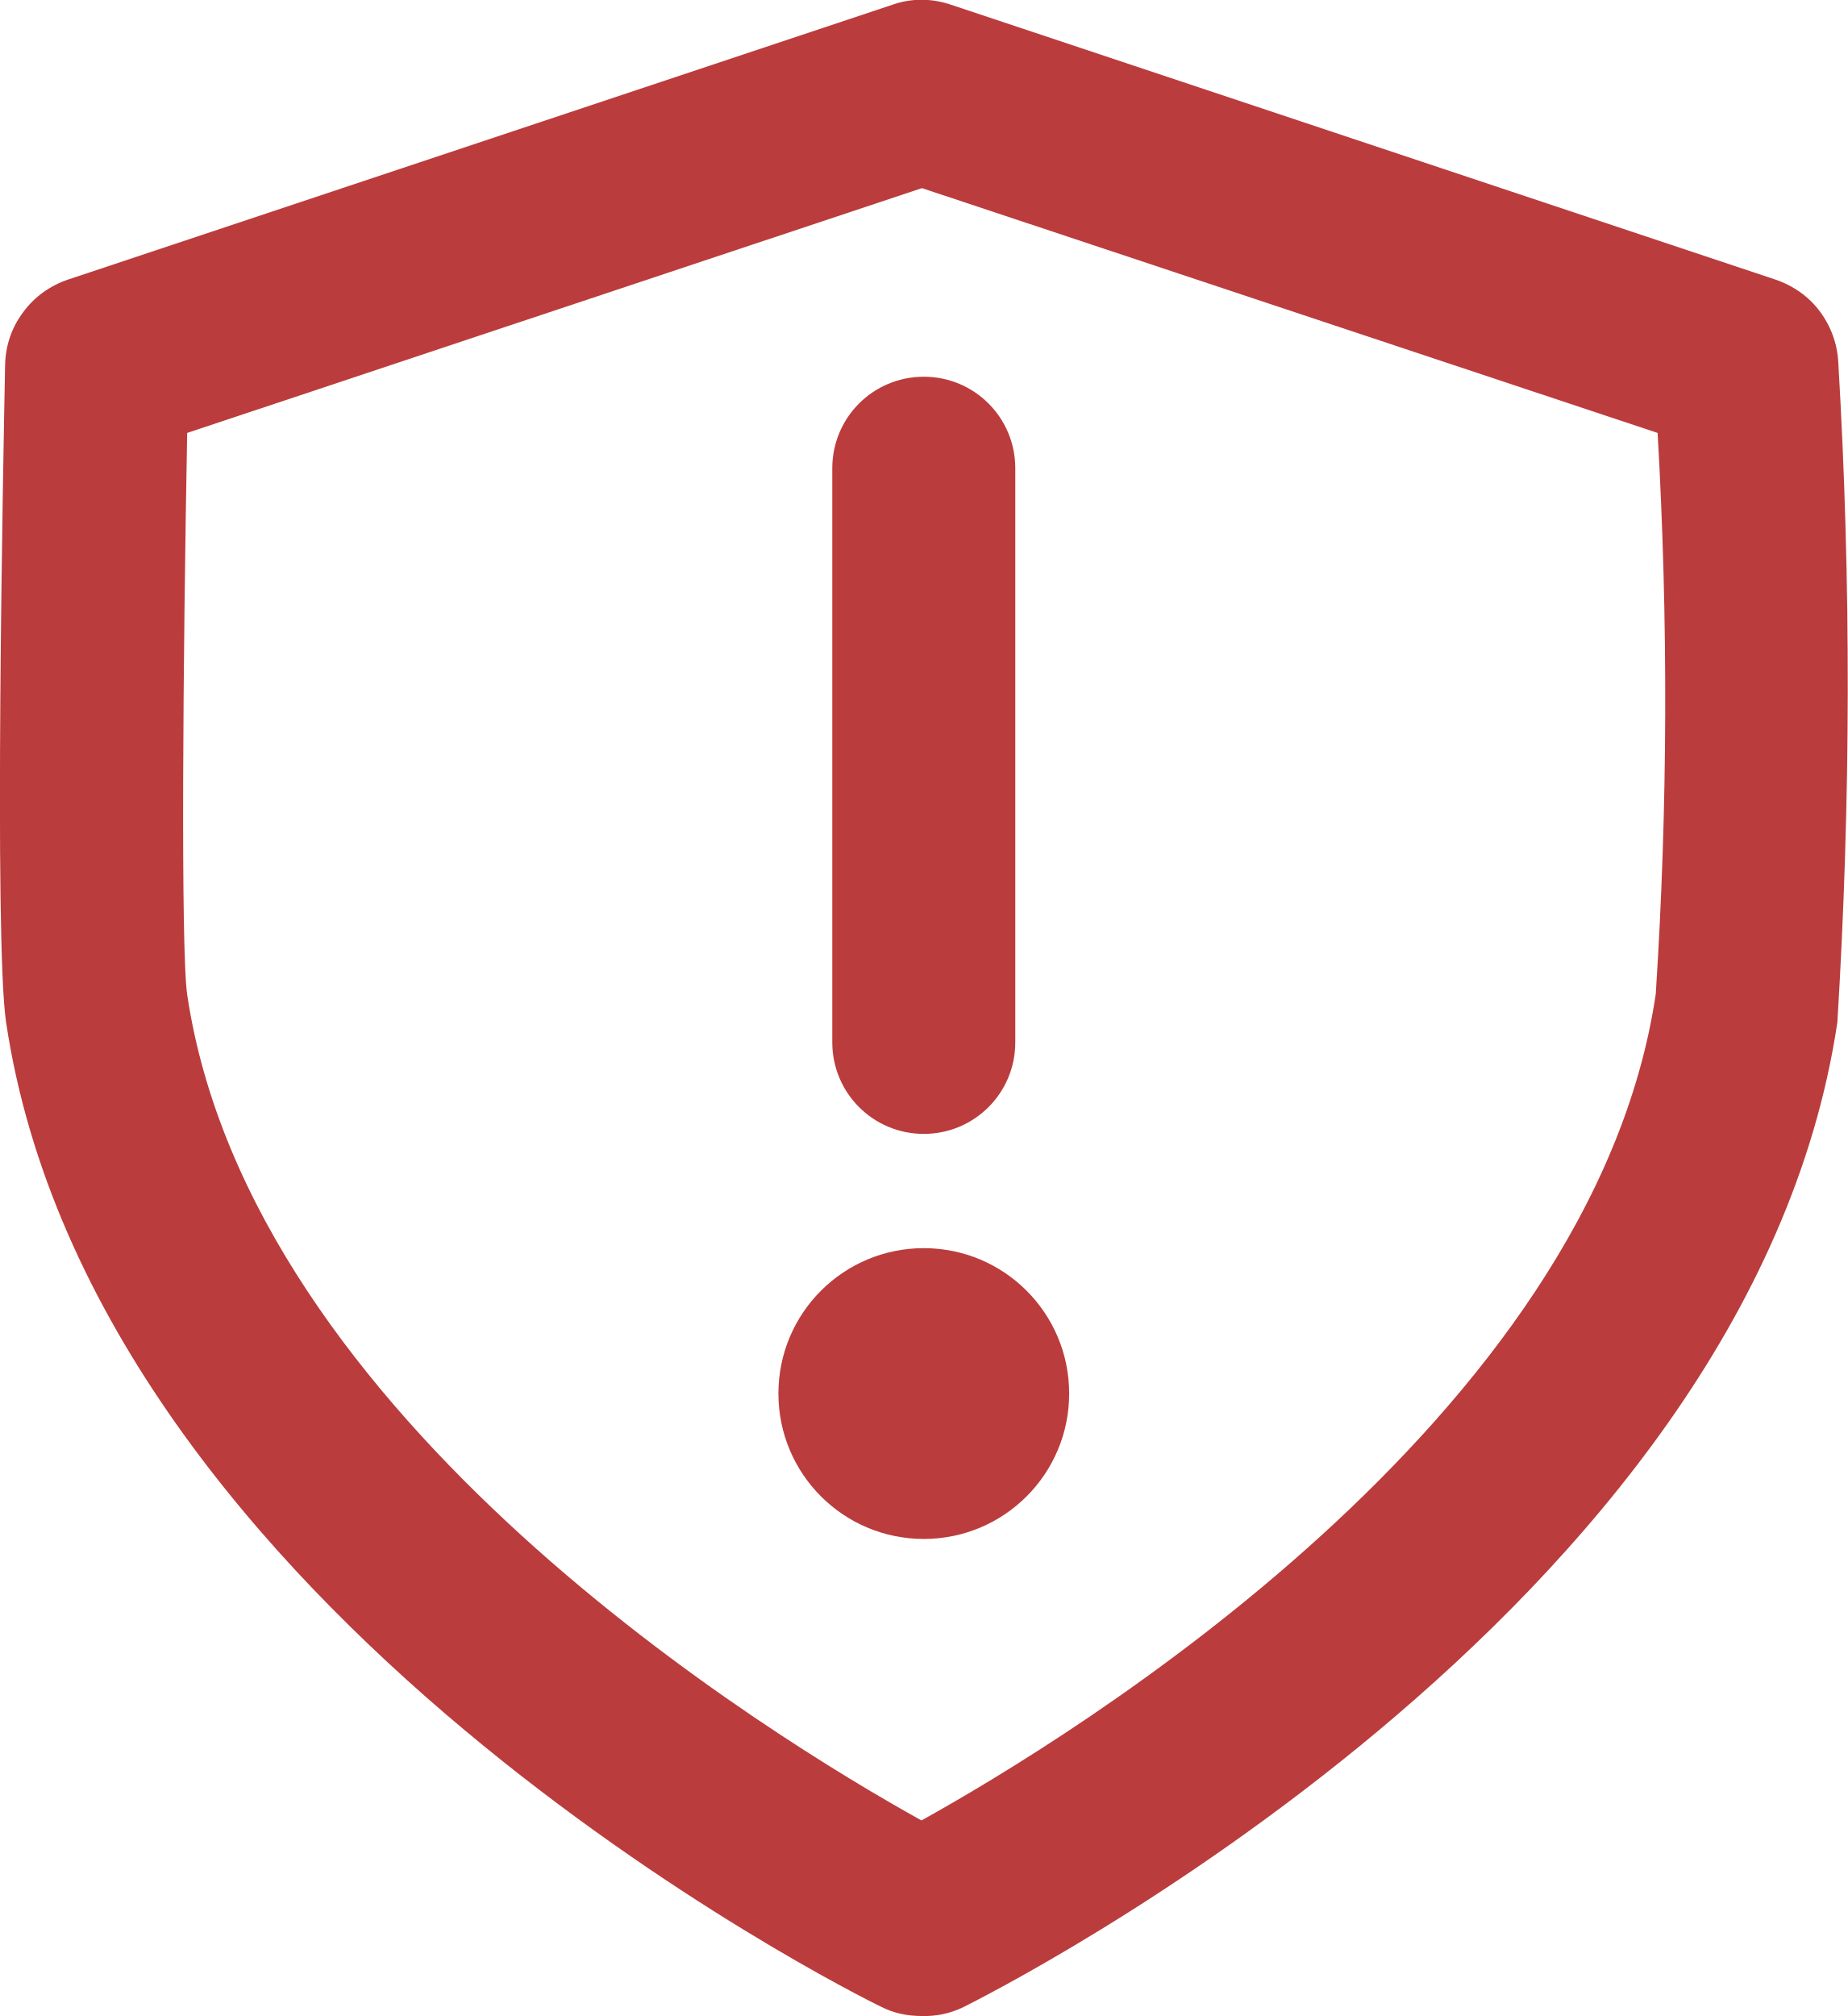
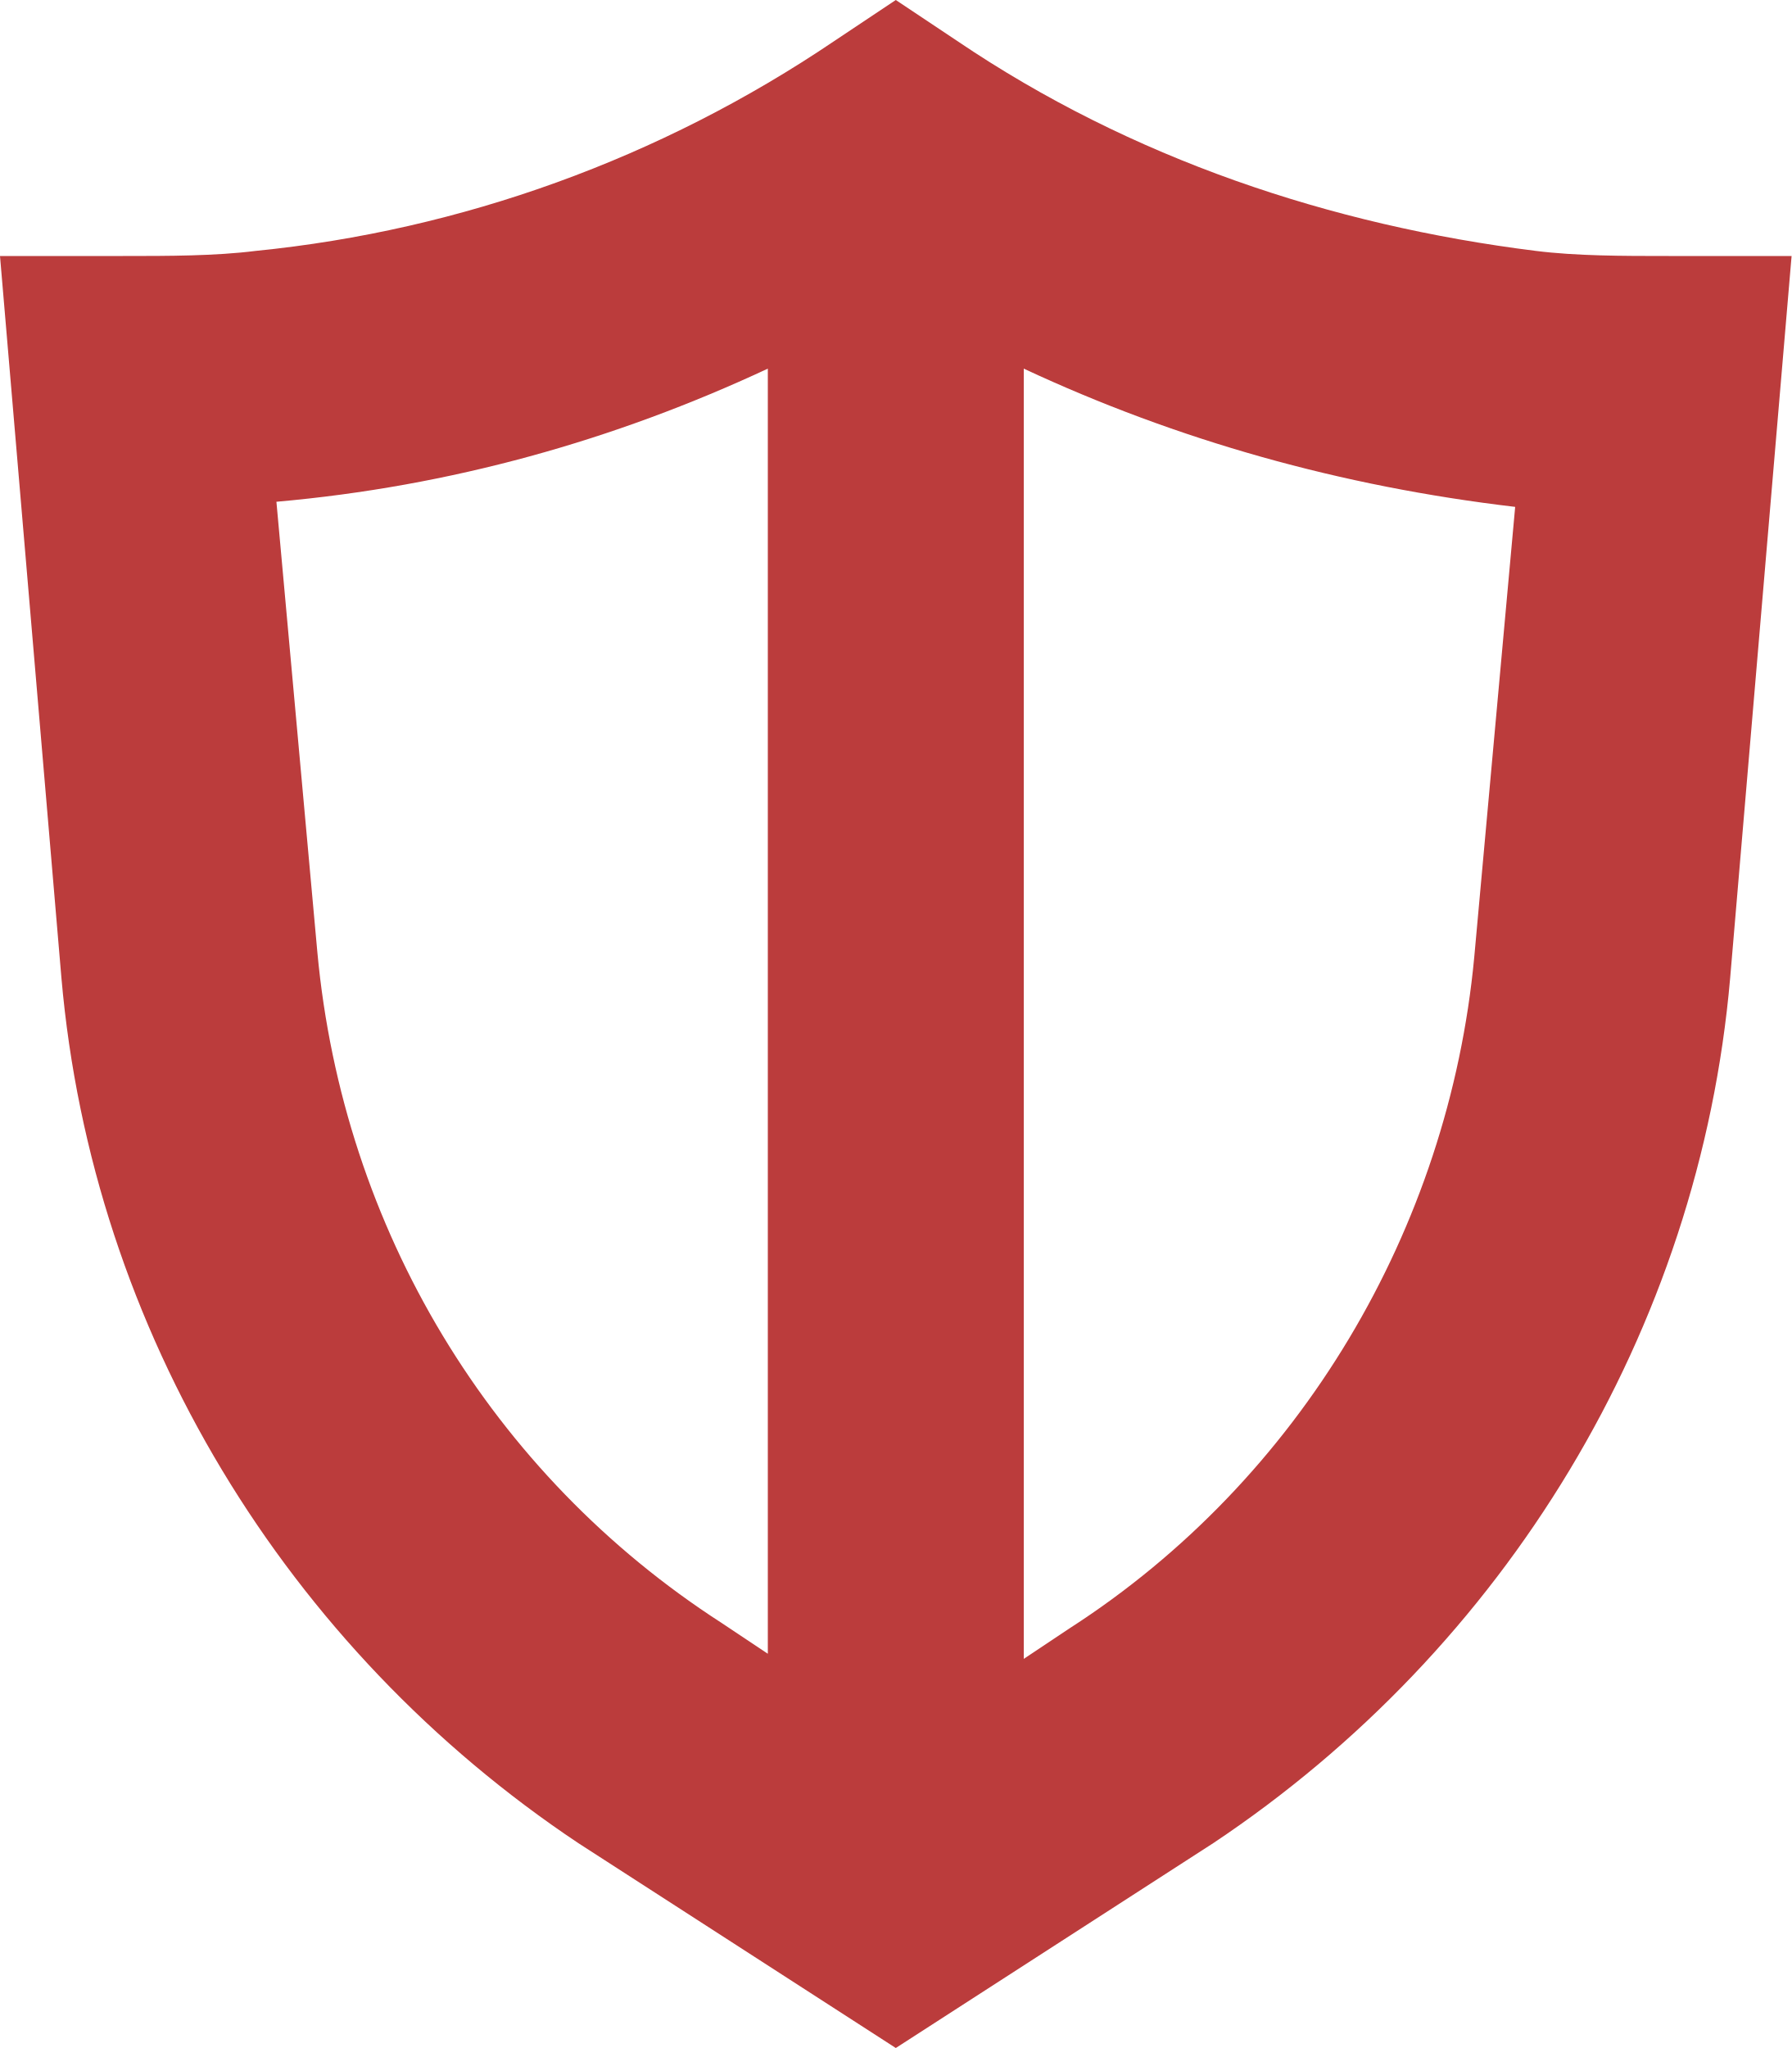
- <svg xmlns="http://www.w3.org/2000/svg" version="1.1" id="Layer_1" x="0px" y="0px" viewBox="0 0 397.8 434" style="enable-background:new 0 0 397.8 434;" xml:space="preserve">
+ <svg xmlns="http://www.w3.org/2000/svg" version="1.1" id="Layer_1" x="0px" y="0px" width="35px" height="40px" viewBox="0 0 35 40" style="enable-background:new 0 0 35 40;" xml:space="preserve">
  <style type="text/css">
- 	.st0{fill:#bb3c3c;}
+ 	.st0{fill-rule:evenodd;clip-rule:evenodd;fill:#BB3C3C;}
</style>
-   <path class="st0" d="M198.4,434c-3,0-6-0.6-8.7-2c-6.9-3.3-169.4-84.8-188.4-212C-1.3,202.2,0.7,99,1.1,78.5c0.1-4.1,1.4-8,3.9-11.3  c2.4-3.3,5.8-5.7,9.6-7L192.2,1c4-1.4,8.4-1.4,12.5,0l177.6,59.2l0,0c3.8,1.3,7.1,3.6,9.5,6.8c2.4,3.2,3.8,7,4,11  c2.8,47.3,2.7,94.8-0.2,142.1c-19,127.1-181.6,208.7-188.4,212.1C204.4,433.5,201.5,434.1,198.4,434L198.4,434z M40.3,93.2  c-0.9,48.6-1.4,111.2,0,120.9C53.9,305.6,166,373.9,198.4,391.9c32.4-18,144.5-86.3,158.1-177.9c2.6-40.2,2.7-80.6,0.4-120.8  L198.5,40.5L40.3,93.2z" />
-   <path class="st0" d="M198.9,244.1L198.9,244.1c-10.9,0-19.7-8.8-19.7-19.7V100.8c0-10.9,8.8-19.7,19.7-19.7l0,0  c10.9,0,19.7,8.8,19.7,19.7v123.6C218.6,235.3,209.8,244.1,198.9,244.1z" />
-   <path class="st0" d="M198.9,331.3L198.9,331.3c-17.3,0-31.3-14-31.3-31.3l0,0c0-17.3,14-31.3,31.3-31.3l0,0  c17.3,0,31.3,14,31.3,31.3l0,0C230.2,317.3,216.2,331.3,198.9,331.3z" />
+   <g>
+     <path class="st0" d="M5,4.9c4-0.4,7.9-1.8,11.3-4.1L17.5,0l1.2,0.8C22.1,3.1,26,4.4,30,4.9C30.8,5,31.7,5,32.6,5H35l-1.2,14.1   C33.2,26,29.4,32.2,23.7,36l-6.2,4l-6.2-4C5.6,32.2,1.8,26,1.2,19.1L0,5h2.4C3.3,5,4.2,5,5,4.9z M5.4,9.8l0.8,8.8   c0.5,5.4,3.4,10.2,7.9,13.1l0.9,0.6V7.2C12,8.6,8.8,9.5,5.4,9.8z M20,7.2v25.2l0.9-0.6c4.5-2.9,7.4-7.8,7.9-13.1l0.8-8.8   C26.2,9.5,23,8.6,20,7.2z" />
+   </g>
</svg>
